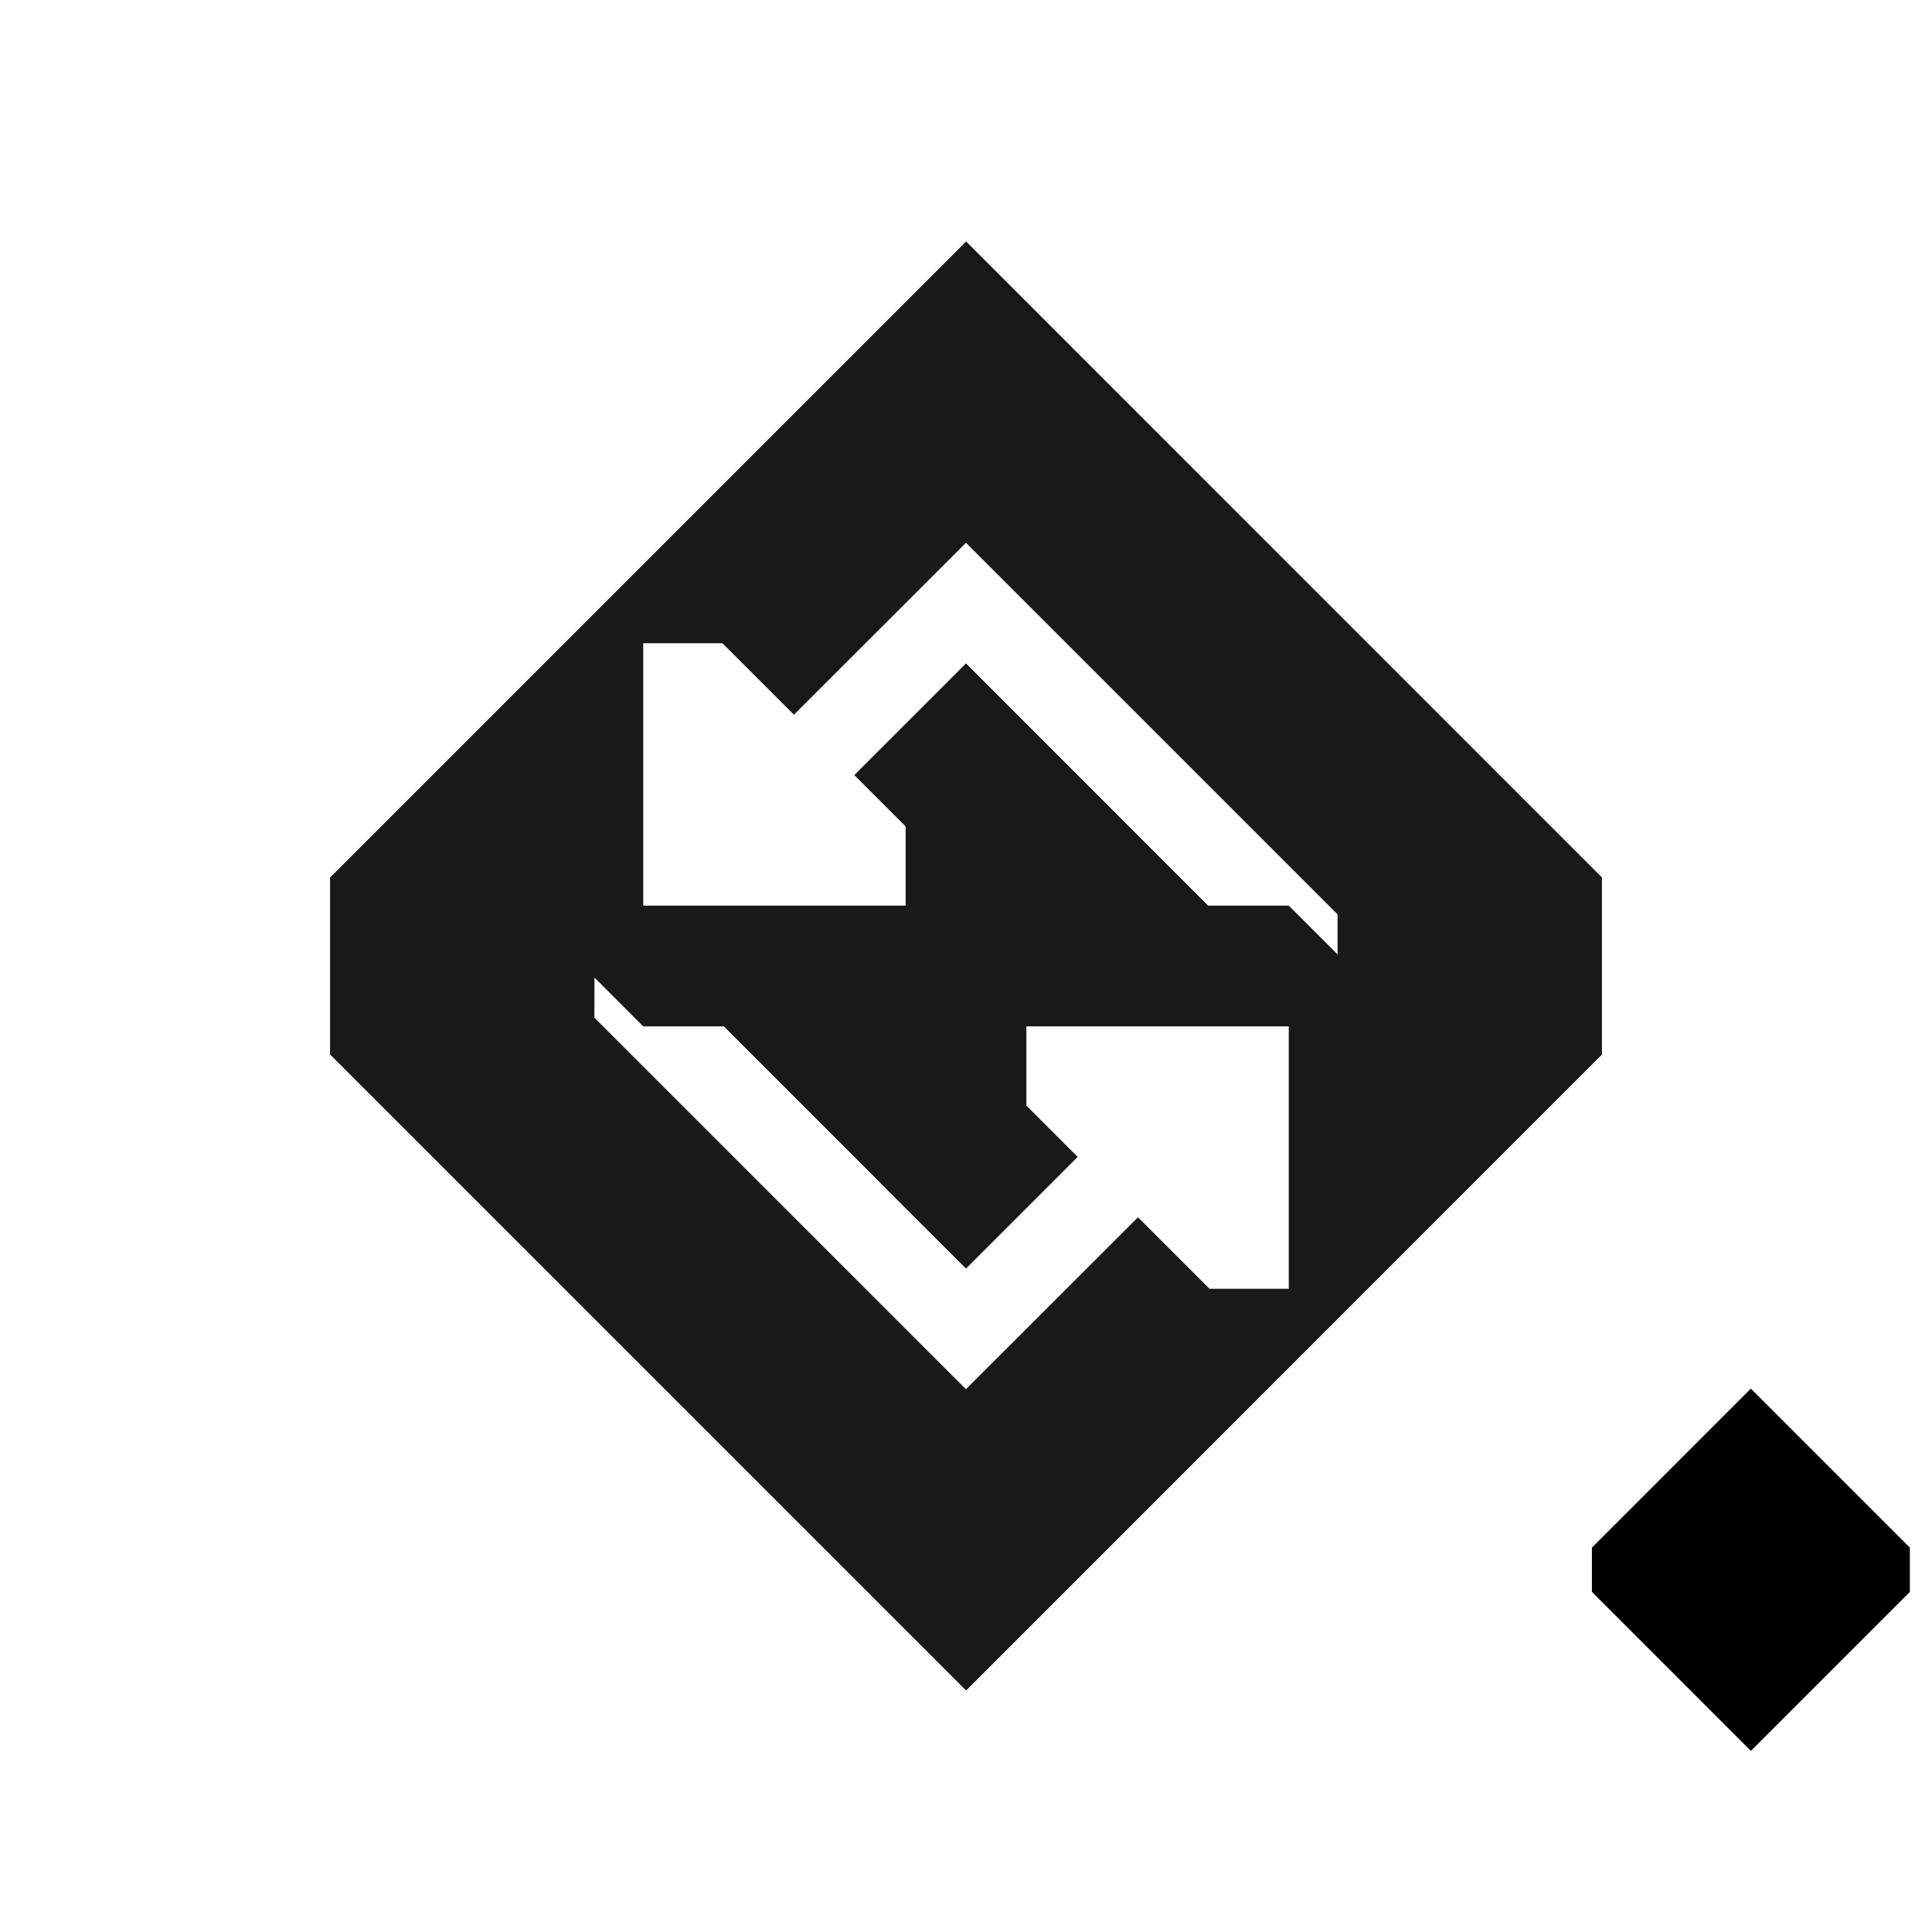
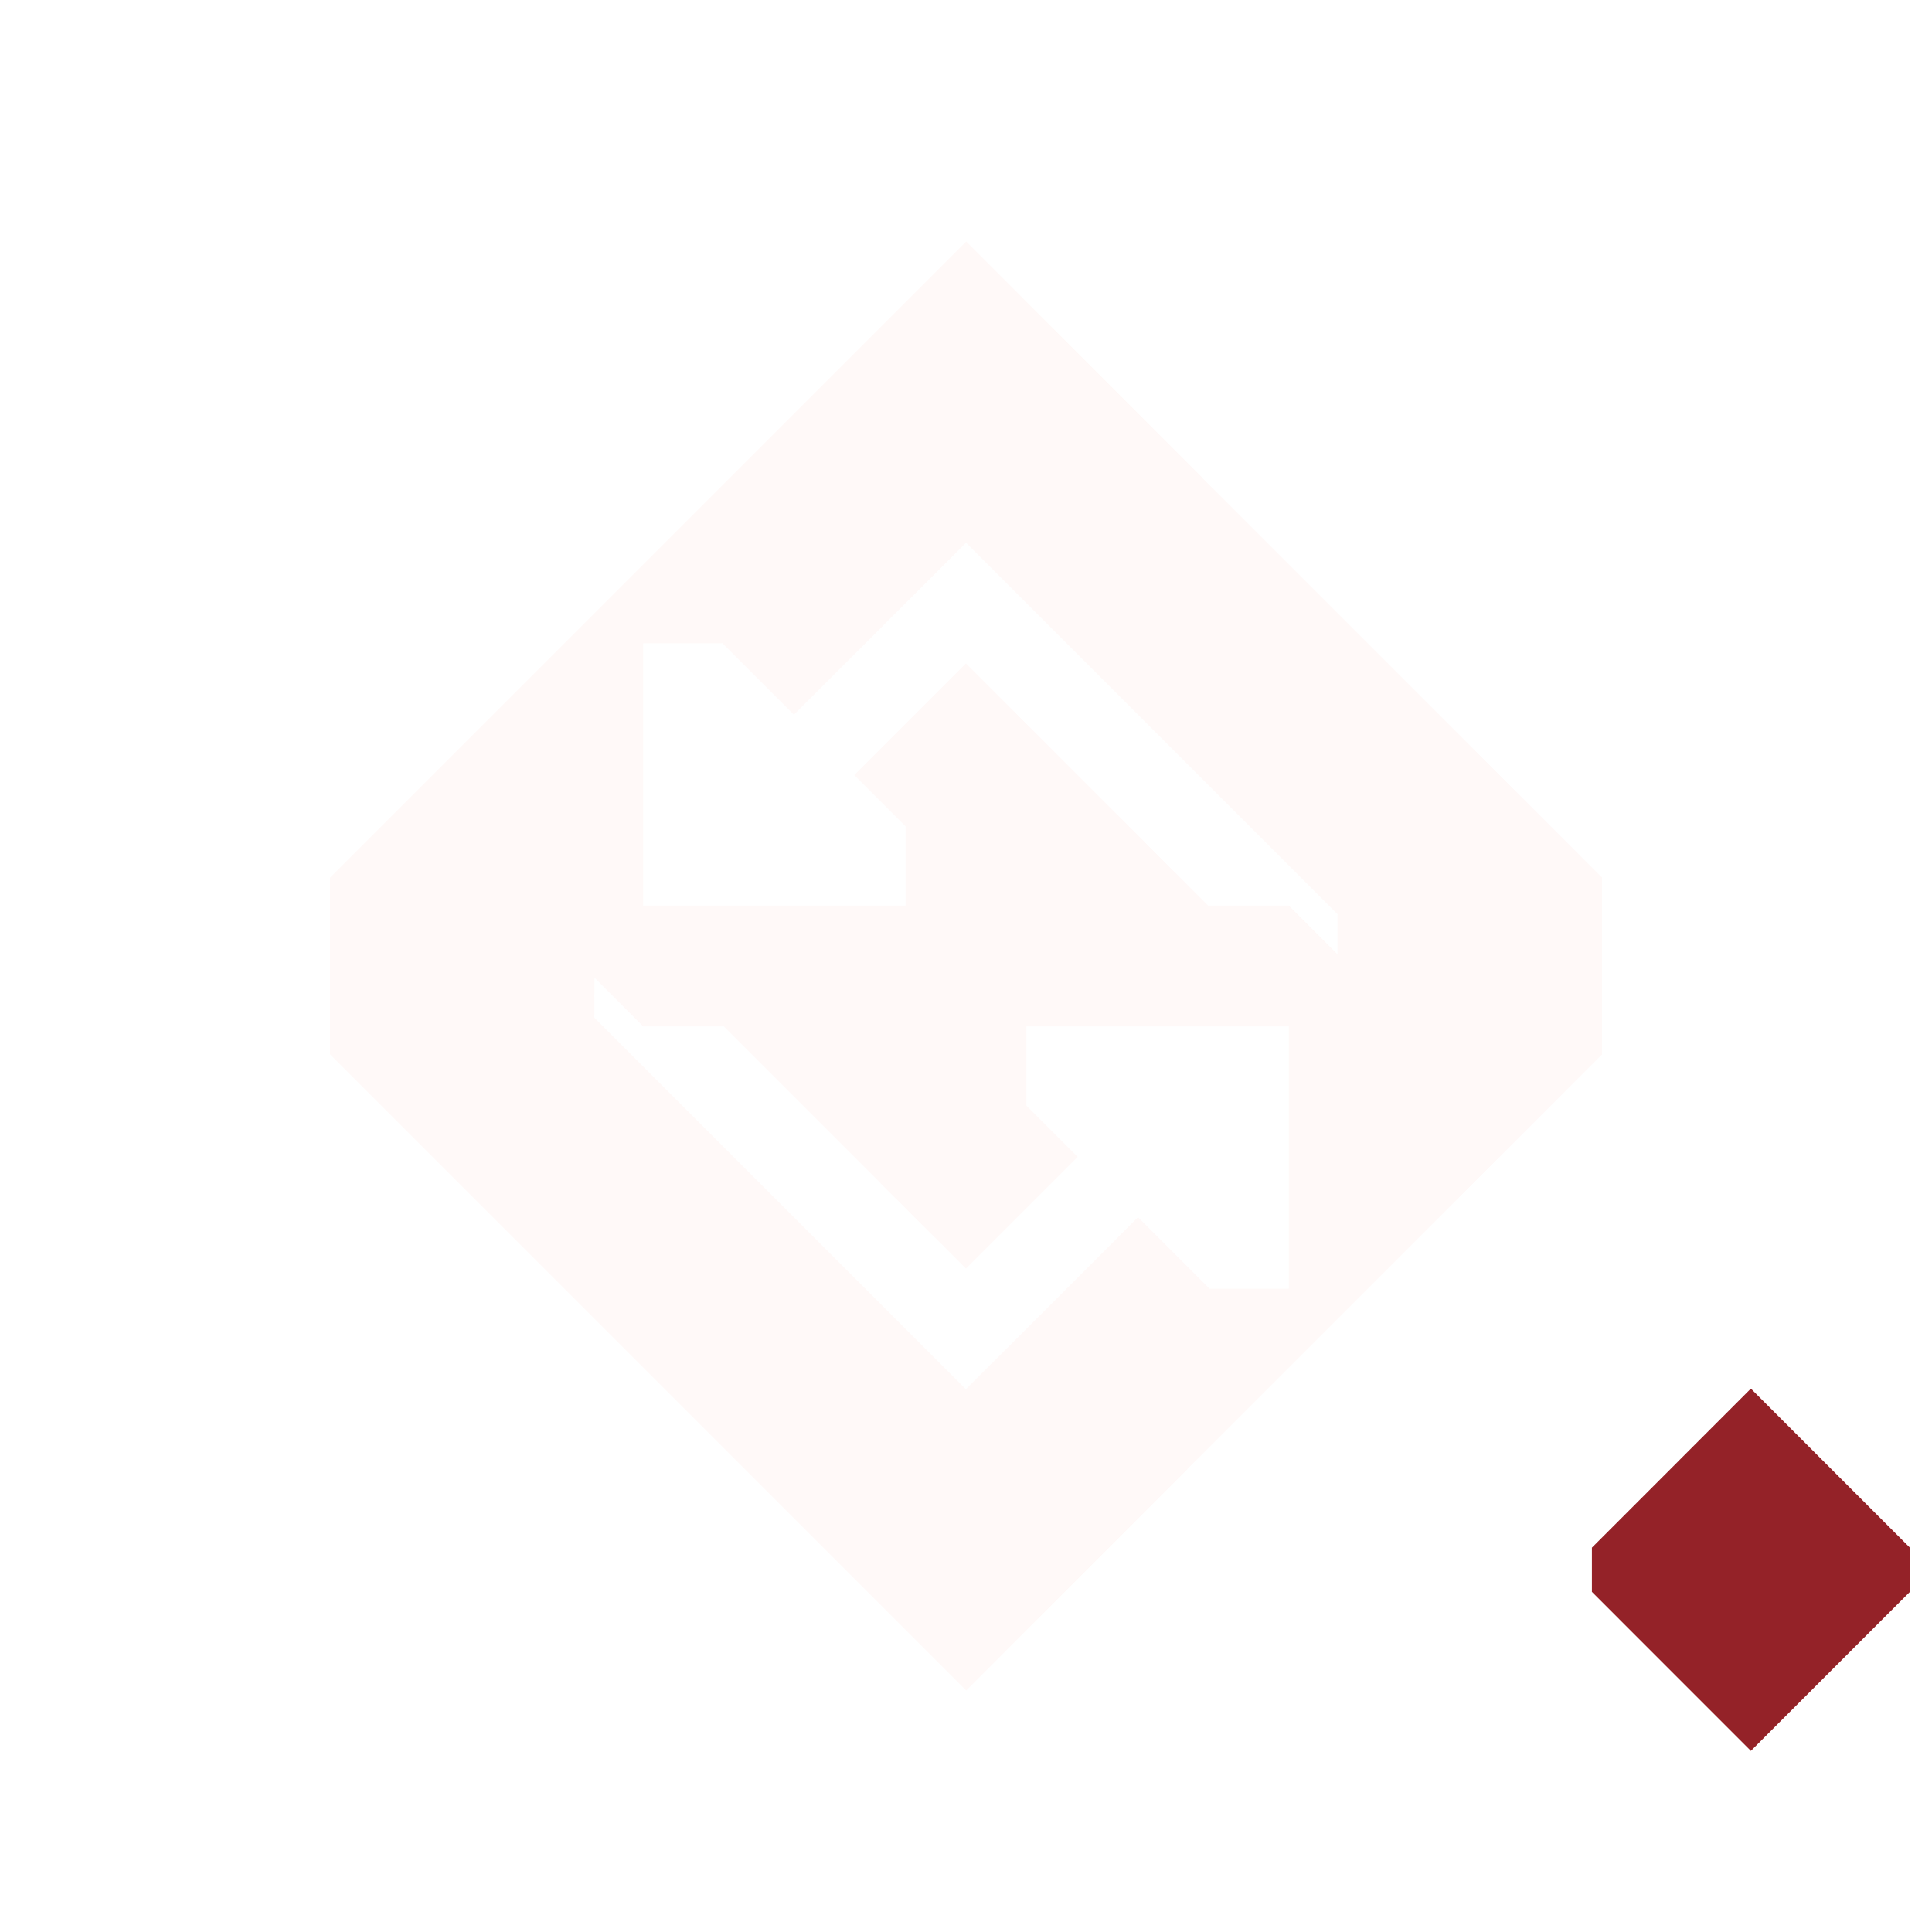
<svg xmlns="http://www.w3.org/2000/svg" id="svg54" width="32" height="32" version="1.1">
-   <style id="current-color-scheme" />
+   <style id="current-color-scheme">
+       .ColorScheme-Text{color:rgb(255,248,247);} .ColorScheme-Background{color:rgb(3,27,22);} .ColorScheme-Highlight{color:rgb(229,27,66);} .ColorScheme-ViewText{color:rgb(250,233,232);} .ColorScheme-ViewBackground{color:rgb(1,13,10);} .ColorScheme-ViewHover{color:rgb(148,34,40);} .ColorScheme-ViewFocus{color:rgb(201,30,60);} .ColorScheme-ButtonText{color:rgb(233,245,243);} .ColorScheme-ButtonBackground{color:rgb(28,4,8);} .ColorScheme-ButtonHover{color:rgb(148,34,40);} .ColorScheme-ButtonFocus{color:rgb(201,30,60);}
+   </style>
  <defs id="defs35" />
  <g id="22-22-update-low" transform="translate(32,-22)">
    <rect id="rect947" style="opacity:0.001;fill:#000000" width="22" height="22" x="0" y="32" />
    <path style="fill:currentColor" d="M 18.244,50.244 20,52 21.756,50.245 V 49.755 L 20,48 18.244,49.756 Z" id="path881-7" class="ColorScheme-ButtonHover" />
    <path style="opacity:0.9;fill:currentColor" d="m 11.001,35 -7.023,7.023 v 1.953 L 11.001,51 18.022,43.977 v -1.955 z m -0.002,3.326 4.104,4.102 v 0.777 l -0.539,-0.539 h -0.631 v -0.074 l -2.934,-2.934 -1.232,1.232 0.566,0.566 v 0.875 H 7.436 v -2.896 h 0.875 l 0.789,0.789 z m -4.102,4.467 0.539,0.539 h 0.631 v 0.074 l 2.932,2.934 1.234,-1.232 -0.566,-0.566 v -0.875 h 2.896 v 2.896 h -0.875 l -0.789,-0.789 -1.9,1.898 -4.102,-4.104 z" id="path883-6" class="ColorScheme-Text" />
  </g>
  <g id="22-22-update-medium" transform="translate(32,-54)">
    <rect id="rect965" style="opacity:0.001;fill:#000000" width="22" height="22" x="0" y="32" />
    <path style="opacity:0.95;fill:currentColor" d="m 11.001,35 -7.023,7.023 v 1.953 L 11.001,51 18.022,43.977 v -1.955 z m -0.002,3.326 4.104,4.102 v 0.777 l -0.539,-0.539 h -0.631 v -0.074 l -2.934,-2.934 -1.232,1.232 0.566,0.566 v 0.875 H 7.436 v -2.896 h 0.875 l 0.789,0.789 z m -4.102,4.467 0.539,0.539 h 0.631 v 0.074 l 2.932,2.934 1.234,-1.232 -0.566,-0.566 v -0.875 h 2.896 v 2.896 h -0.875 l -0.789,-0.789 -1.9,1.898 -4.102,-4.104 z" id="path883-6-5" class="ColorScheme-Text" />
    <path style="fill:currentColor" d="M 18.244,50.244 20,52 21.756,50.245 V 49.755 L 20,48 18.244,49.756 Z" id="path881-7-6" class="ColorScheme-ButtonHover" />
  </g>
  <g id="22-22-update-high" transform="translate(32,-86)">
    <rect id="rect973" style="opacity:0.001;fill:#000000" width="22" height="22" x="0" y="32" />
    <path style="fill:currentColor" d="m 11.001,35 -7.023,7.023 v 1.953 L 11.001,51 18.022,43.977 v -1.955 z m -0.002,3.326 4.104,4.102 v 0.777 l -0.539,-0.539 h -0.631 v -0.074 l -2.934,-2.934 -1.232,1.232 0.566,0.566 v 0.875 H 7.436 v -2.896 h 0.875 l 0.789,0.789 z m -4.102,4.467 0.539,0.539 h 0.631 v 0.074 l 2.932,2.934 1.234,-1.232 -0.566,-0.566 v -0.875 h 2.896 v 2.896 h -0.875 l -0.789,-0.789 -1.9,1.898 -4.102,-4.104 z" id="path883-6-5-1" class="ColorScheme-Text" />
    <path style="fill:currentColor" d="M 18.244,50.244 20,52 21.756,50.245 V 49.755 L 20,48 18.244,49.756 Z" id="path881-7-6-2" class="ColorScheme-ButtonHover" />
  </g>
  <g id="22-22-update-none" transform="translate(32,-118)">
    <rect id="rect981" style="opacity:0.001;fill:#000000" width="22" height="22" x="0" y="32" />
    <path style="opacity:0.3;fill:currentColor;stroke-width:0.8" d="m 11.001,35 -7.023,7.023 v 1.953 L 11.001,51 18.022,43.977 v -1.955 z m -0.002,3.326 4.104,4.102 v 0.777 l -0.539,-0.539 h -0.631 v -0.074 l -2.934,-2.934 -1.232,1.232 0.566,0.566 v 0.875 H 7.436 v -2.896 h 0.875 l 0.789,0.789 z m -4.102,4.467 0.539,0.539 h 0.631 v 0.074 l 2.932,2.934 1.234,-1.232 -0.566,-0.566 v -0.875 h 2.896 v 2.896 h -0.875 l -0.789,-0.789 -1.9,1.898 -4.102,-4.104 z" id="path883-6-5-1-0" class="ColorScheme-Text" />
  </g>
  <g id="update-low">
    <rect id="rect901" style="opacity:0.001;fill:#000000" width="32" height="32" x="0" y="0" />
    <path style="fill:currentColor" d="M 26.367,26.366 29,29 31.633,26.367 V 25.633 L 29,23 26.367,25.634 Z" id="path881" class="ColorScheme-ButtonHover" />
    <path style="opacity:0.9;fill:currentColor" d="M 16.002,4 5.467,14.535 v 2.93 L 16.002,28 26.533,17.467 v -2.934 z m -0.002,4.99 6.154,6.154 v 0.664 L 21.346,15 h -1.336 l -4.01,-4.012 -1.85,1.85 0.85,0.85 V 15 H 10.654 v -4.346 h 1.312 l 1.184,1.184 z M 9.846,16.191 10.654,17 h 1.336 l 2.596,2.596 -0.002,0.002 1.416,1.414 1.85,-1.85 -0.85,-0.85 v -1.312 h 4.346 V 21.346 H 20.033 l -1.184,-1.184 -2.85,2.848 -6.154,-6.154 z" id="path1145" class="ColorScheme-Text" />
  </g>
  <g id="update-medium" transform="translate(0,-32)">
    <rect id="rect1002" style="opacity:0.001;fill:#000000" width="32" height="32" x="0" y="0" />
    <path style="opacity:0.95;fill:currentColor" d="M 16.002,4 5.467,14.535 v 2.93 L 16.002,28 26.533,17.467 v -2.934 z m -0.002,4.99 6.154,6.154 v 0.664 L 21.346,15 h -1.336 l -4.01,-4.012 -1.85,1.85 0.85,0.85 V 15 H 10.654 v -4.346 h 1.312 l 1.184,1.184 z M 9.846,16.191 10.654,17 h 1.336 l 2.596,2.596 -0.002,0.002 1.416,1.414 1.85,-1.85 -0.85,-0.85 v -1.312 h 4.346 V 21.346 H 20.033 l -1.184,-1.184 -2.85,2.848 -6.154,-6.154 z" id="path1145-5" class="ColorScheme-Text" />
    <path style="fill:currentColor" d="M 26.367,26.366 29,29 31.633,26.367 V 25.633 L 29,23 26.367,25.634 Z" id="path881-3" class="ColorScheme-ButtonHover" />
  </g>
  <g id="update-high" transform="translate(0,-64)">
    <rect id="rect1010" style="opacity:0.001;fill:#000000" width="32" height="32" x="0" y="0" />
    <path style="fill:currentColor" d="M 16.002,4 5.467,14.535 v 2.93 L 16.002,28 26.533,17.467 v -2.934 z m -0.002,4.99 6.154,6.154 v 0.664 L 21.346,15 h -1.336 l -4.01,-4.012 -1.85,1.85 0.85,0.85 V 15 H 10.654 v -4.346 h 1.312 l 1.184,1.184 z M 9.846,16.191 10.654,17 h 1.336 l 2.596,2.596 -0.002,0.002 1.416,1.414 1.85,-1.85 -0.85,-0.85 v -1.312 h 4.346 V 21.346 H 20.033 L 18.85,20.162 16,23.01 9.846,16.856 Z" id="path1145-5-2" class="ColorScheme-Text" />
    <path style="fill:currentColor" d="M 26.367,26.366 29,29 31.633,26.367 V 25.633 L 29,23 26.367,25.634 Z" id="path881-3-9" class="ColorScheme-ButtonHover" />
  </g>
  <g id="update-none" transform="translate(0,-96)">
    <rect id="rect1018" style="opacity:0.001;fill:#000000" width="32" height="32" x="0" y="0" />
    <path style="opacity:0.3;fill:currentColor" d="M 16.002,4 5.467,14.535 v 2.93 L 16.002,28 26.533,17.467 v -2.934 z m -0.002,4.99 6.154,6.154 v 0.664 L 21.346,15 h -1.336 l -4.01,-4.012 -1.85,1.85 0.85,0.85 V 15 H 10.654 v -4.346 h 1.312 l 1.184,1.184 z M 9.846,16.191 10.654,17 h 1.336 l 2.596,2.596 -0.002,0.002 1.416,1.414 1.85,-1.85 -0.85,-0.85 v -1.312 h 4.346 v 4.346 H 20.033 L 18.85,20.162 16,23.01 9.846,16.856 Z" id="path1145-7" class="ColorScheme-Text" />
  </g>
</svg>
